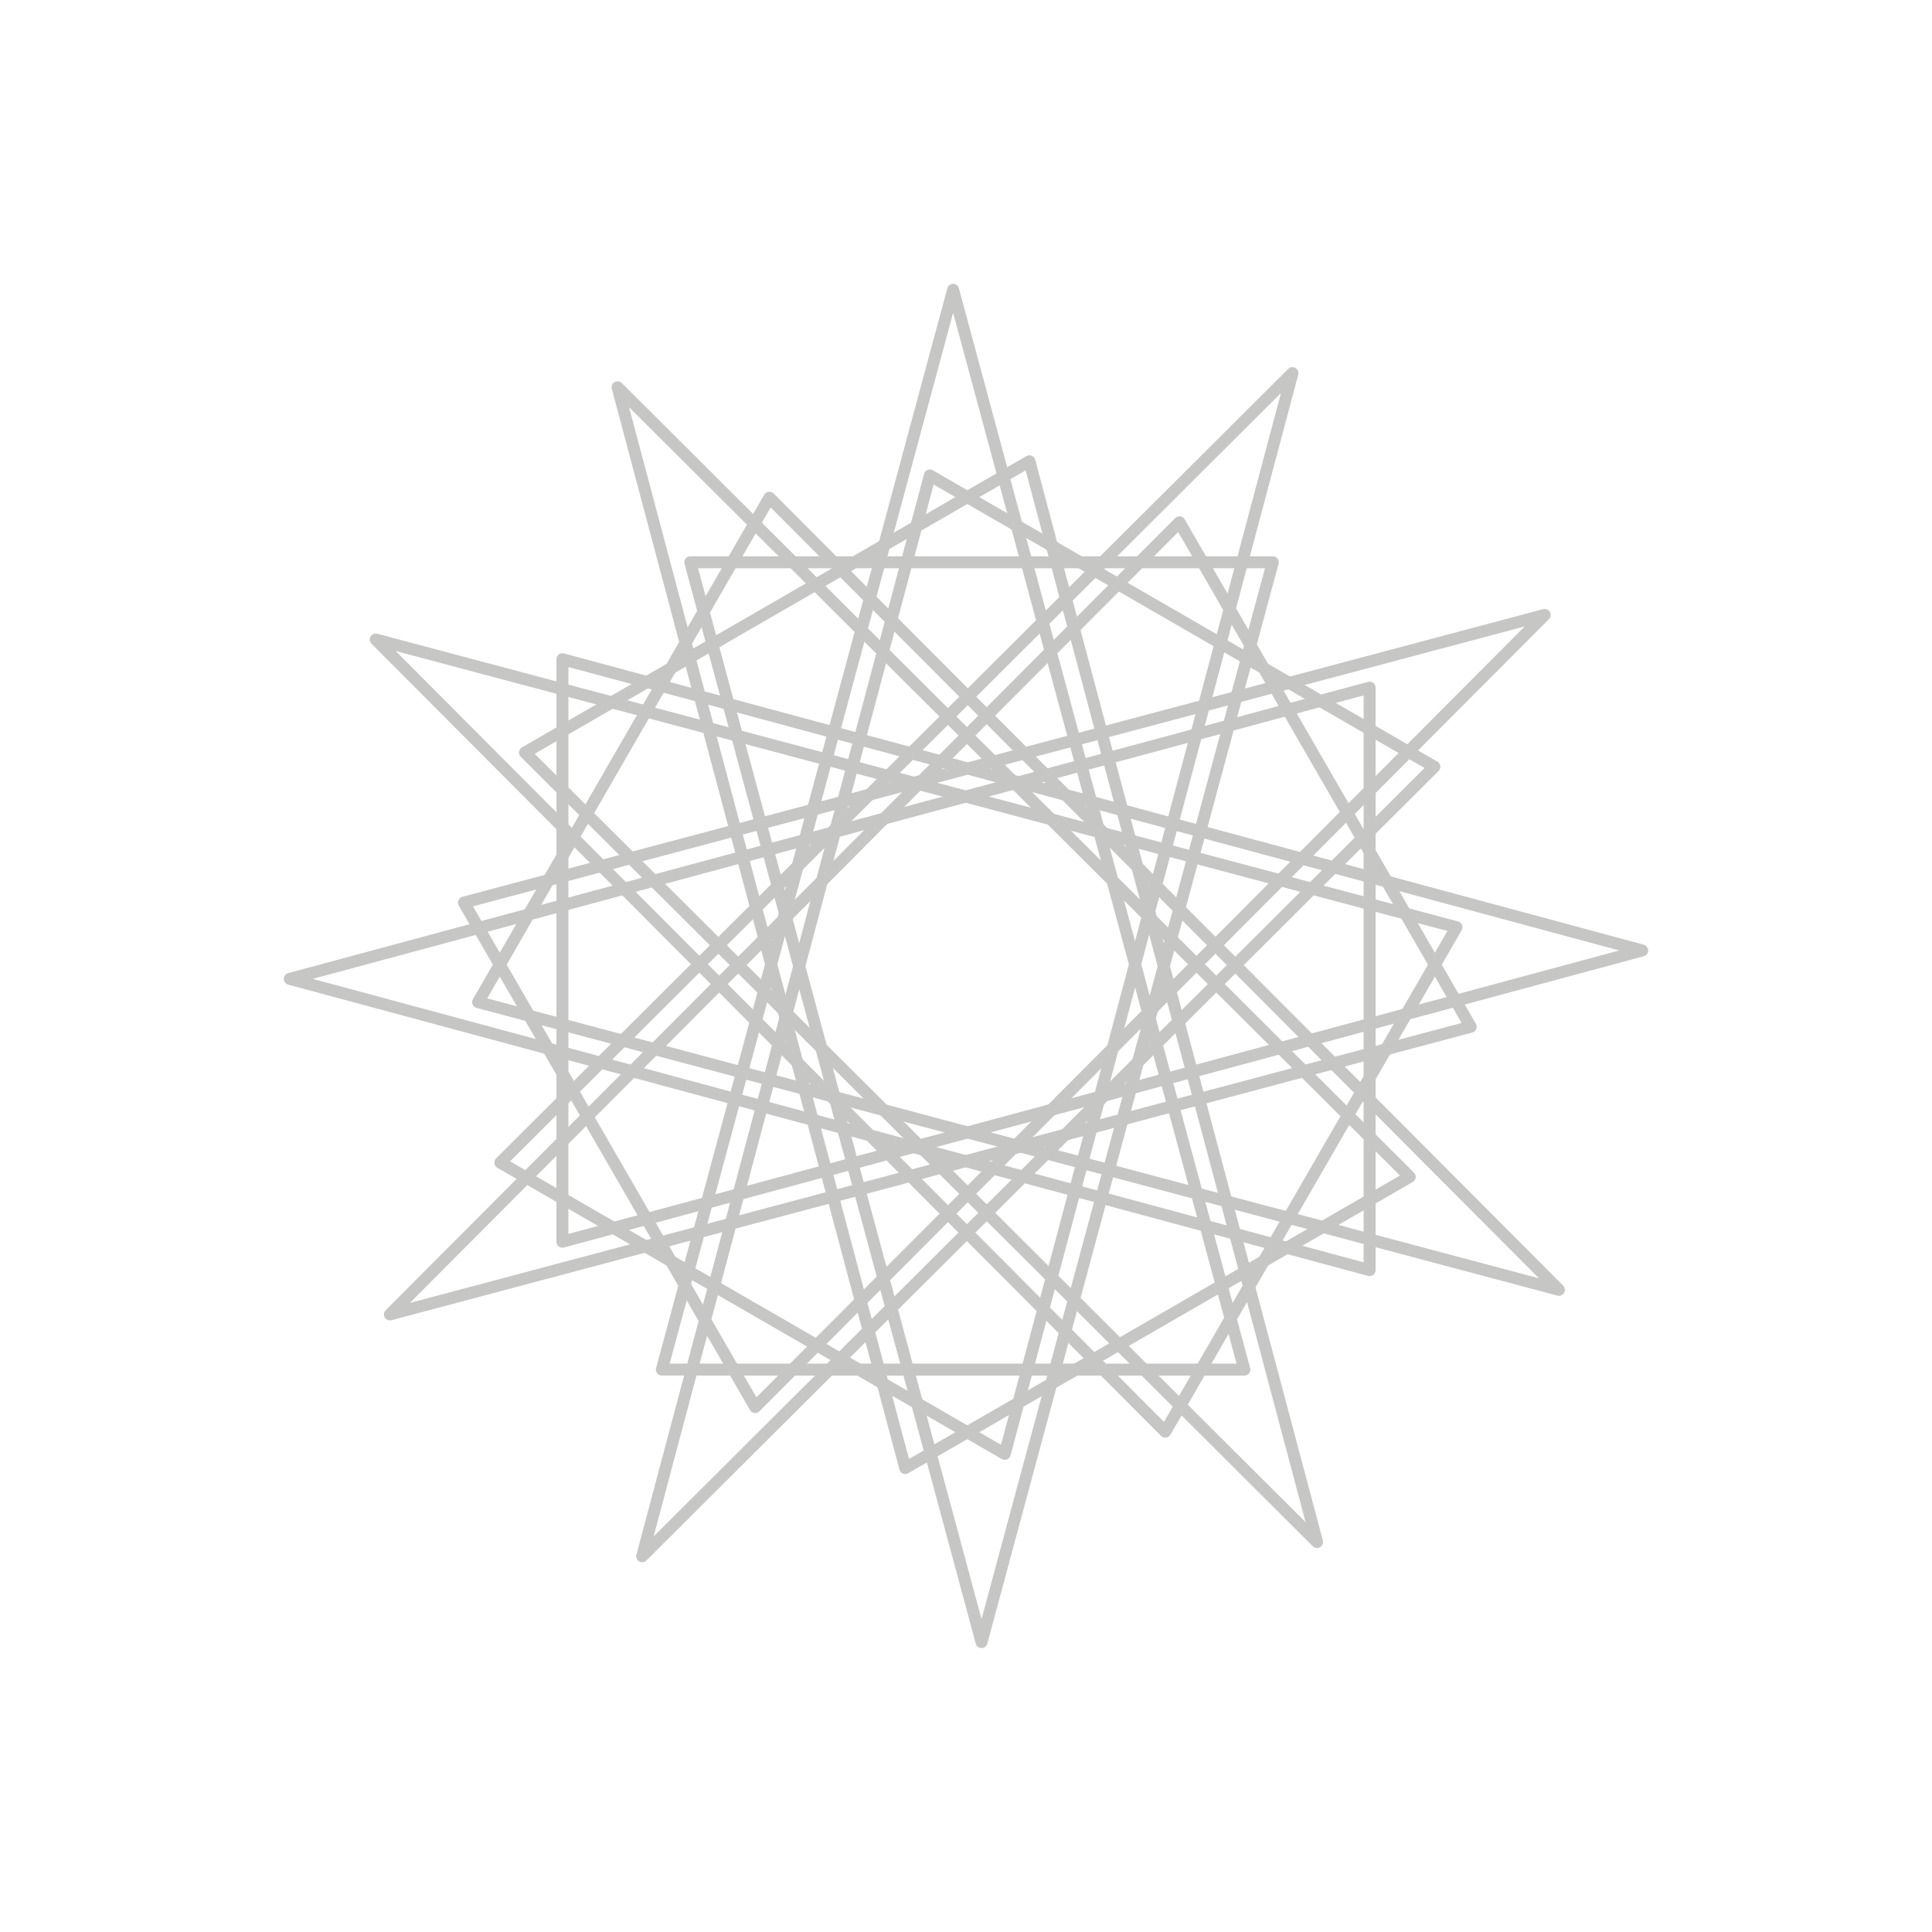
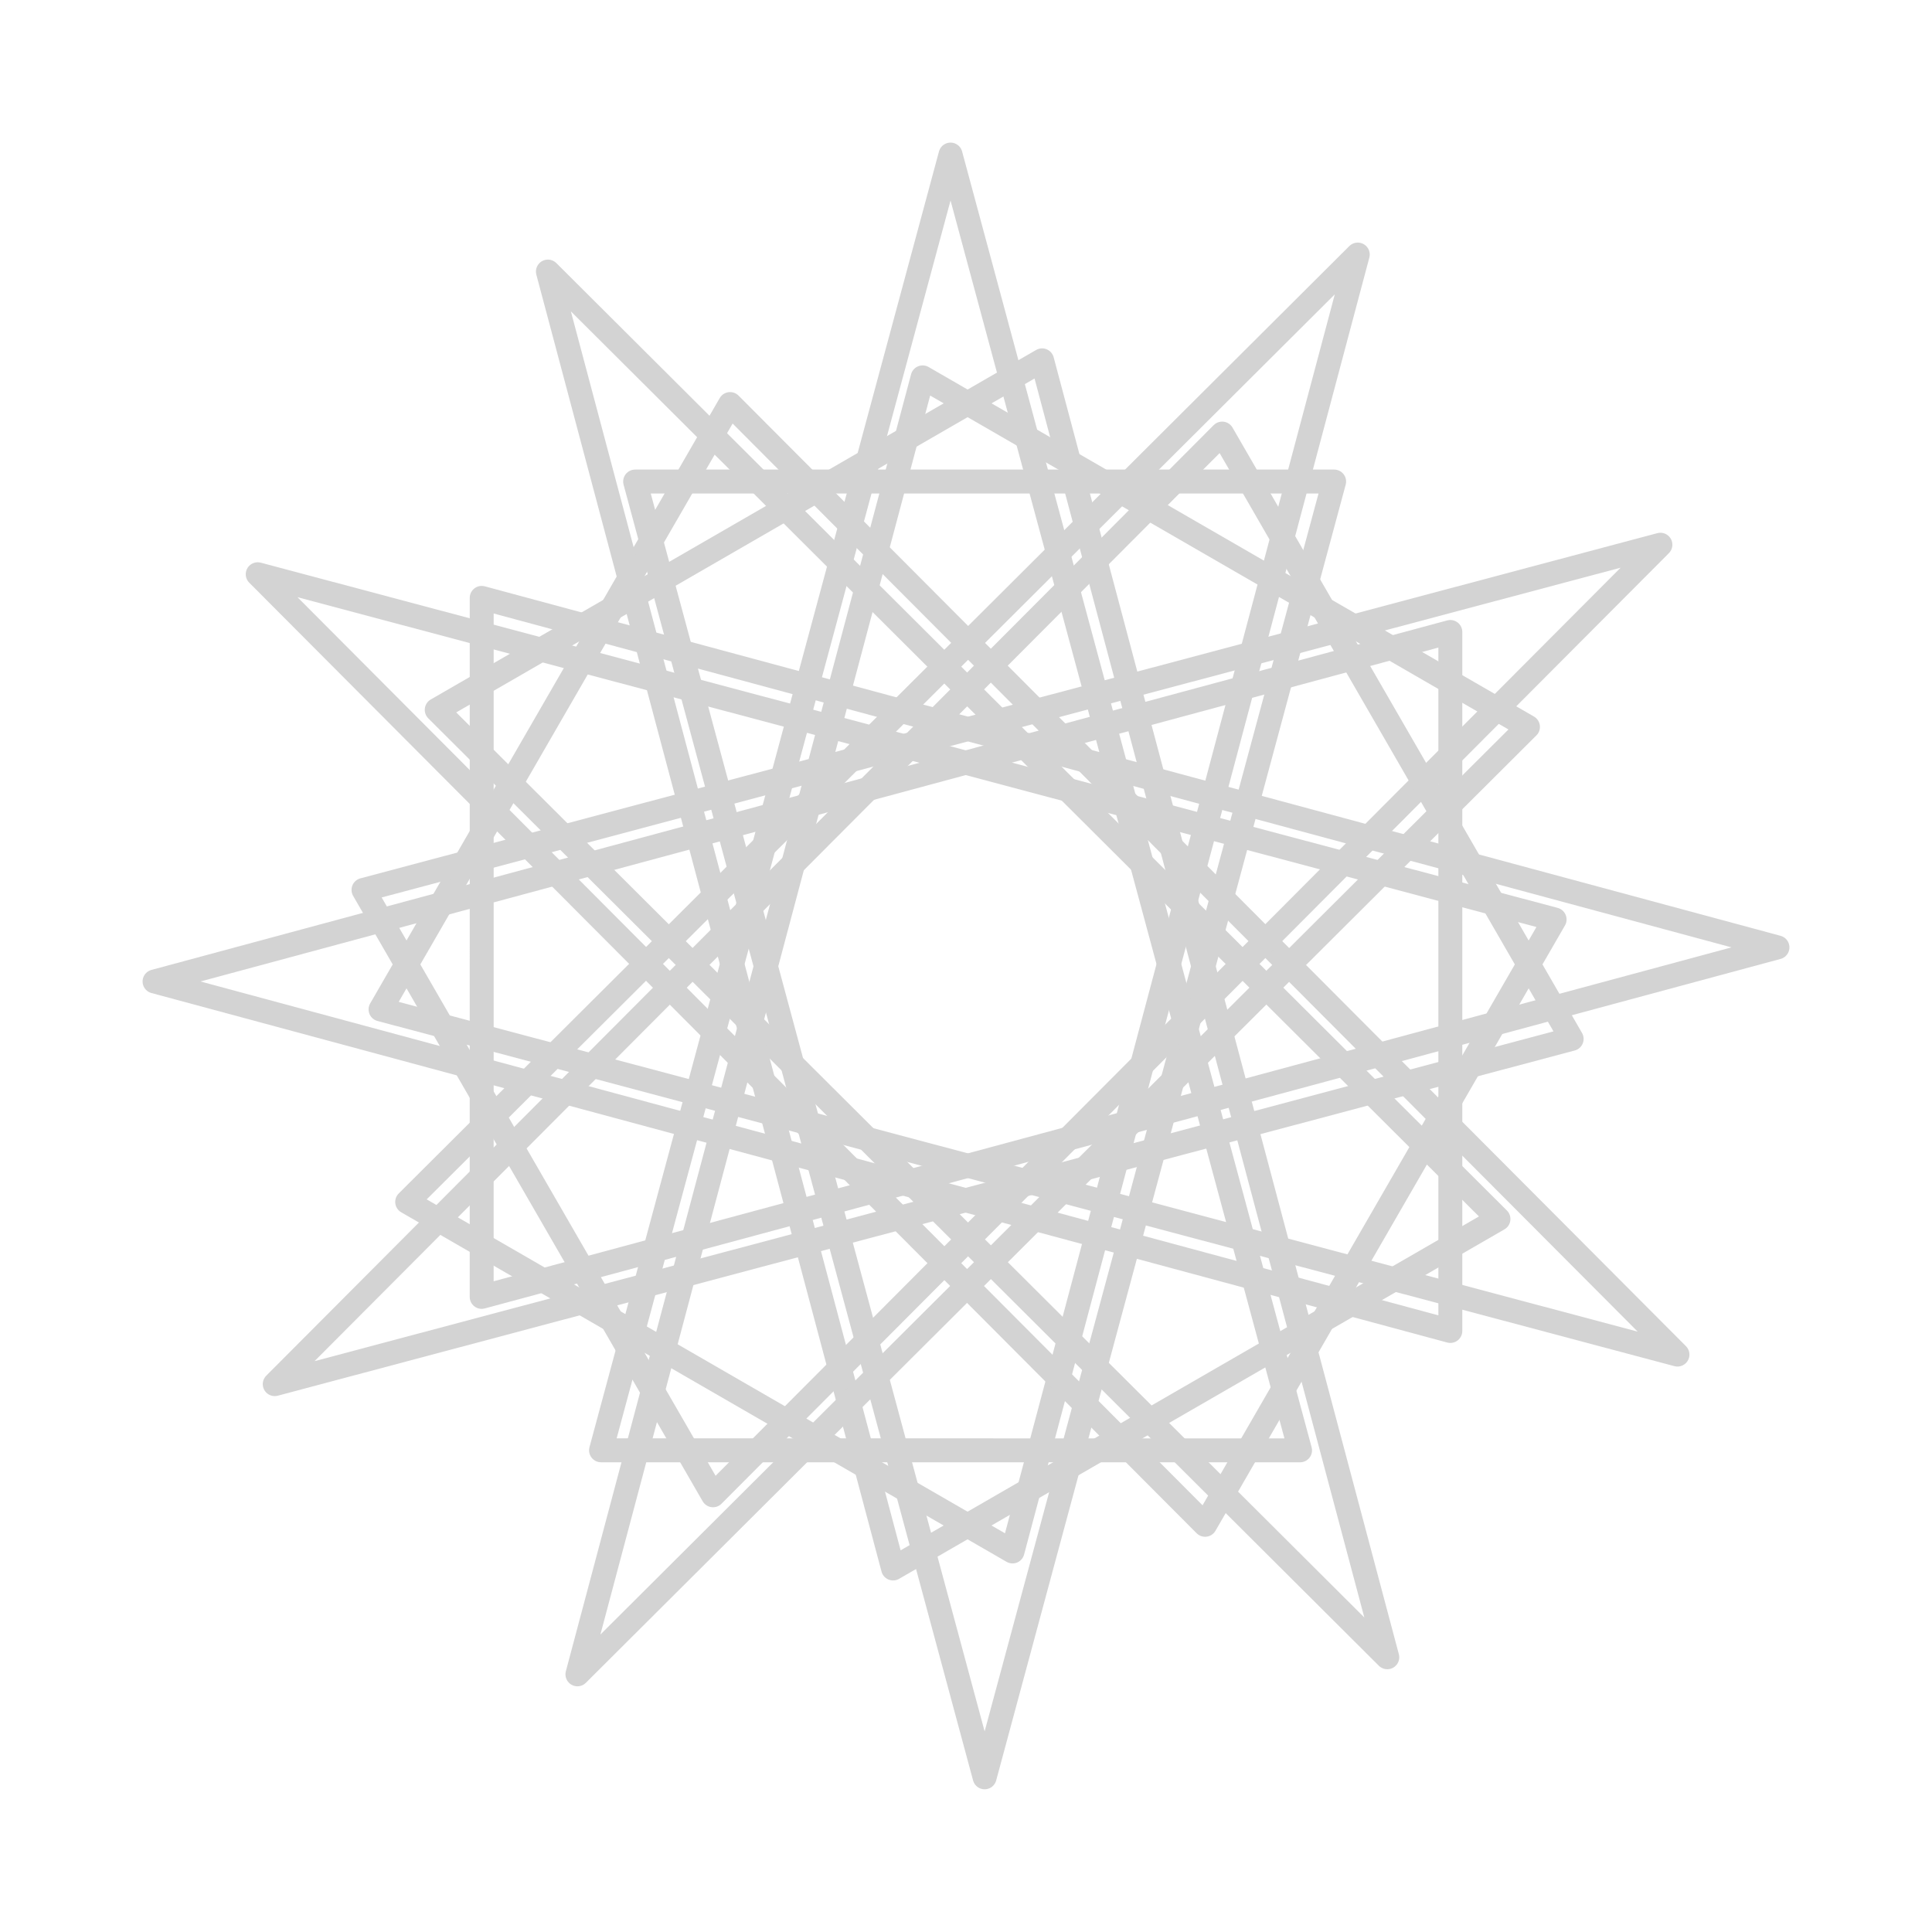
- <svg xmlns="http://www.w3.org/2000/svg" version="1.1" id="Layer_1" x="0px" y="0px" width="161.481px" height="161.468px" viewBox="0 0 161.481 161.468" enable-background="new 0 0 161.481 161.468" xml:space="preserve">
-   <polygon fill="none" stroke="#C6C6C5" stroke-linecap="round" stroke-linejoin="round" stroke-miterlimit="10" points="  82.038,137.248 57.695,46.996 106.382,46.996 " />
-   <polygon fill="none" stroke="#C6C6C5" stroke-linecap="round" stroke-linejoin="round" stroke-miterlimit="10" points="  110.084,128.887 43.875,62.898 86.04,38.554 " />
-   <polygon fill="none" stroke="#C6C6C5" stroke-linecap="round" stroke-linejoin="round" stroke-miterlimit="10" points="  130.295,107.805 39.962,83.762 64.308,41.598 " />
-   <polygon fill="none" stroke="#C6C6C5" stroke-linecap="round" stroke-linejoin="round" stroke-miterlimit="10" points="  137.259,79.442 47.007,103.786 47.009,55.099 " />
-   <polygon fill="none" stroke="#C6C6C5" stroke-linecap="round" stroke-linejoin="round" stroke-miterlimit="10" points="  129.107,51.397 63.12,117.605 38.776,75.439 " />
-   <polygon fill="none" stroke="#C6C6C5" stroke-linecap="round" stroke-linejoin="round" stroke-miterlimit="10" points="  108.027,31.186 83.982,121.517 41.819,97.172 " />
-   <polygon fill="none" stroke="#C6C6C5" stroke-linecap="round" stroke-linejoin="round" stroke-miterlimit="10" points="  79.664,24.22 104.008,114.474 55.32,114.472 " />
-   <polygon fill="none" stroke="#C6C6C5" stroke-linecap="round" stroke-linejoin="round" stroke-miterlimit="10" points="  51.619,32.371 117.827,98.361 75.661,122.704 " />
-   <polygon fill="none" stroke="#C6C6C5" stroke-linecap="round" stroke-linejoin="round" stroke-miterlimit="10" points="  31.407,53.453 121.738,77.498 97.395,119.661 " />
-   <polygon fill="none" stroke="#C6C6C5" stroke-linecap="round" stroke-linejoin="round" stroke-miterlimit="10" points="  24.222,81.817 114.475,57.473 114.475,106.16 " />
-   <polygon fill="none" stroke="#C6C6C5" stroke-linecap="round" stroke-linejoin="round" stroke-miterlimit="10" points="  32.593,109.863 98.582,43.655 122.925,85.818 " />
-   <polygon fill="none" stroke="#C6C6C5" stroke-linecap="round" stroke-linejoin="round" stroke-miterlimit="10" points="  53.675,130.076 77.719,39.741 119.883,64.086 " />
+ <svg xmlns="http://www.w3.org/2000/svg" version="1.1" id="Layer_1" x="0px" y="0px" width="161.48px" height="161.469px" viewBox="0 0 161.48 161.469" enable-background="new 0 0 161.48 161.469" xml:space="preserve">
+   <polygon fill="none" stroke="#D3D3D3" stroke-width="2" stroke-linecap="round" stroke-linejoin="round" stroke-miterlimit="10" points="  82.297,148.551 53.085,40.248 111.51,40.248 " />
+   <polygon fill="none" stroke="#D3D3D3" stroke-width="2" stroke-linecap="round" stroke-linejoin="round" stroke-miterlimit="10" points="  115.952,138.517 36.502,59.331 87.1,30.118 " />
+   <polygon fill="none" stroke="#D3D3D3" stroke-width="2" stroke-linecap="round" stroke-linejoin="round" stroke-miterlimit="10" points="  140.205,113.219 31.806,84.368 61.021,33.771 " />
+   <polygon fill="none" stroke="#D3D3D3" stroke-width="2" stroke-linecap="round" stroke-linejoin="round" stroke-miterlimit="10" points="  148.563,79.183 40.26,108.396 40.262,49.972 " />
+   <polygon fill="none" stroke="#D3D3D3" stroke-width="2" stroke-linecap="round" stroke-linejoin="round" stroke-miterlimit="10" points="  138.78,45.529 59.596,124.979 30.382,74.38 " />
+   <polygon fill="none" stroke="#D3D3D3" stroke-width="2" stroke-linecap="round" stroke-linejoin="round" stroke-miterlimit="10" points="  113.484,21.276 84.629,129.674 34.033,100.459 " />
+   <polygon fill="none" stroke="#D3D3D3" stroke-width="2" stroke-linecap="round" stroke-linejoin="round" stroke-miterlimit="10" points="  79.448,12.918 108.661,121.222 50.235,121.219 " />
+   <polygon fill="none" stroke="#D3D3D3" stroke-width="2" stroke-linecap="round" stroke-linejoin="round" stroke-miterlimit="10" points="  45.795,22.698 125.244,101.886 74.645,131.097 " />
+   <polygon fill="none" stroke="#D3D3D3" stroke-width="2" stroke-linecap="round" stroke-linejoin="round" stroke-miterlimit="10" points="  21.54,47.996 129.937,76.85 100.725,127.446 " />
+   <polygon fill="none" stroke="#D3D3D3" stroke-width="2" stroke-linecap="round" stroke-linejoin="round" stroke-miterlimit="10" points="  12.918,82.033 121.221,52.821 121.221,111.245 " />
+   <polygon fill="none" stroke="#D3D3D3" stroke-width="2" stroke-linecap="round" stroke-linejoin="round" stroke-miterlimit="10" points="  22.963,115.688 102.151,36.239 131.362,86.835 " />
+   <polygon fill="none" stroke="#D3D3D3" stroke-width="2" stroke-linecap="round" stroke-linejoin="round" stroke-miterlimit="10" points="  48.262,139.944 77.115,31.542 127.711,60.756 " />
</svg>
